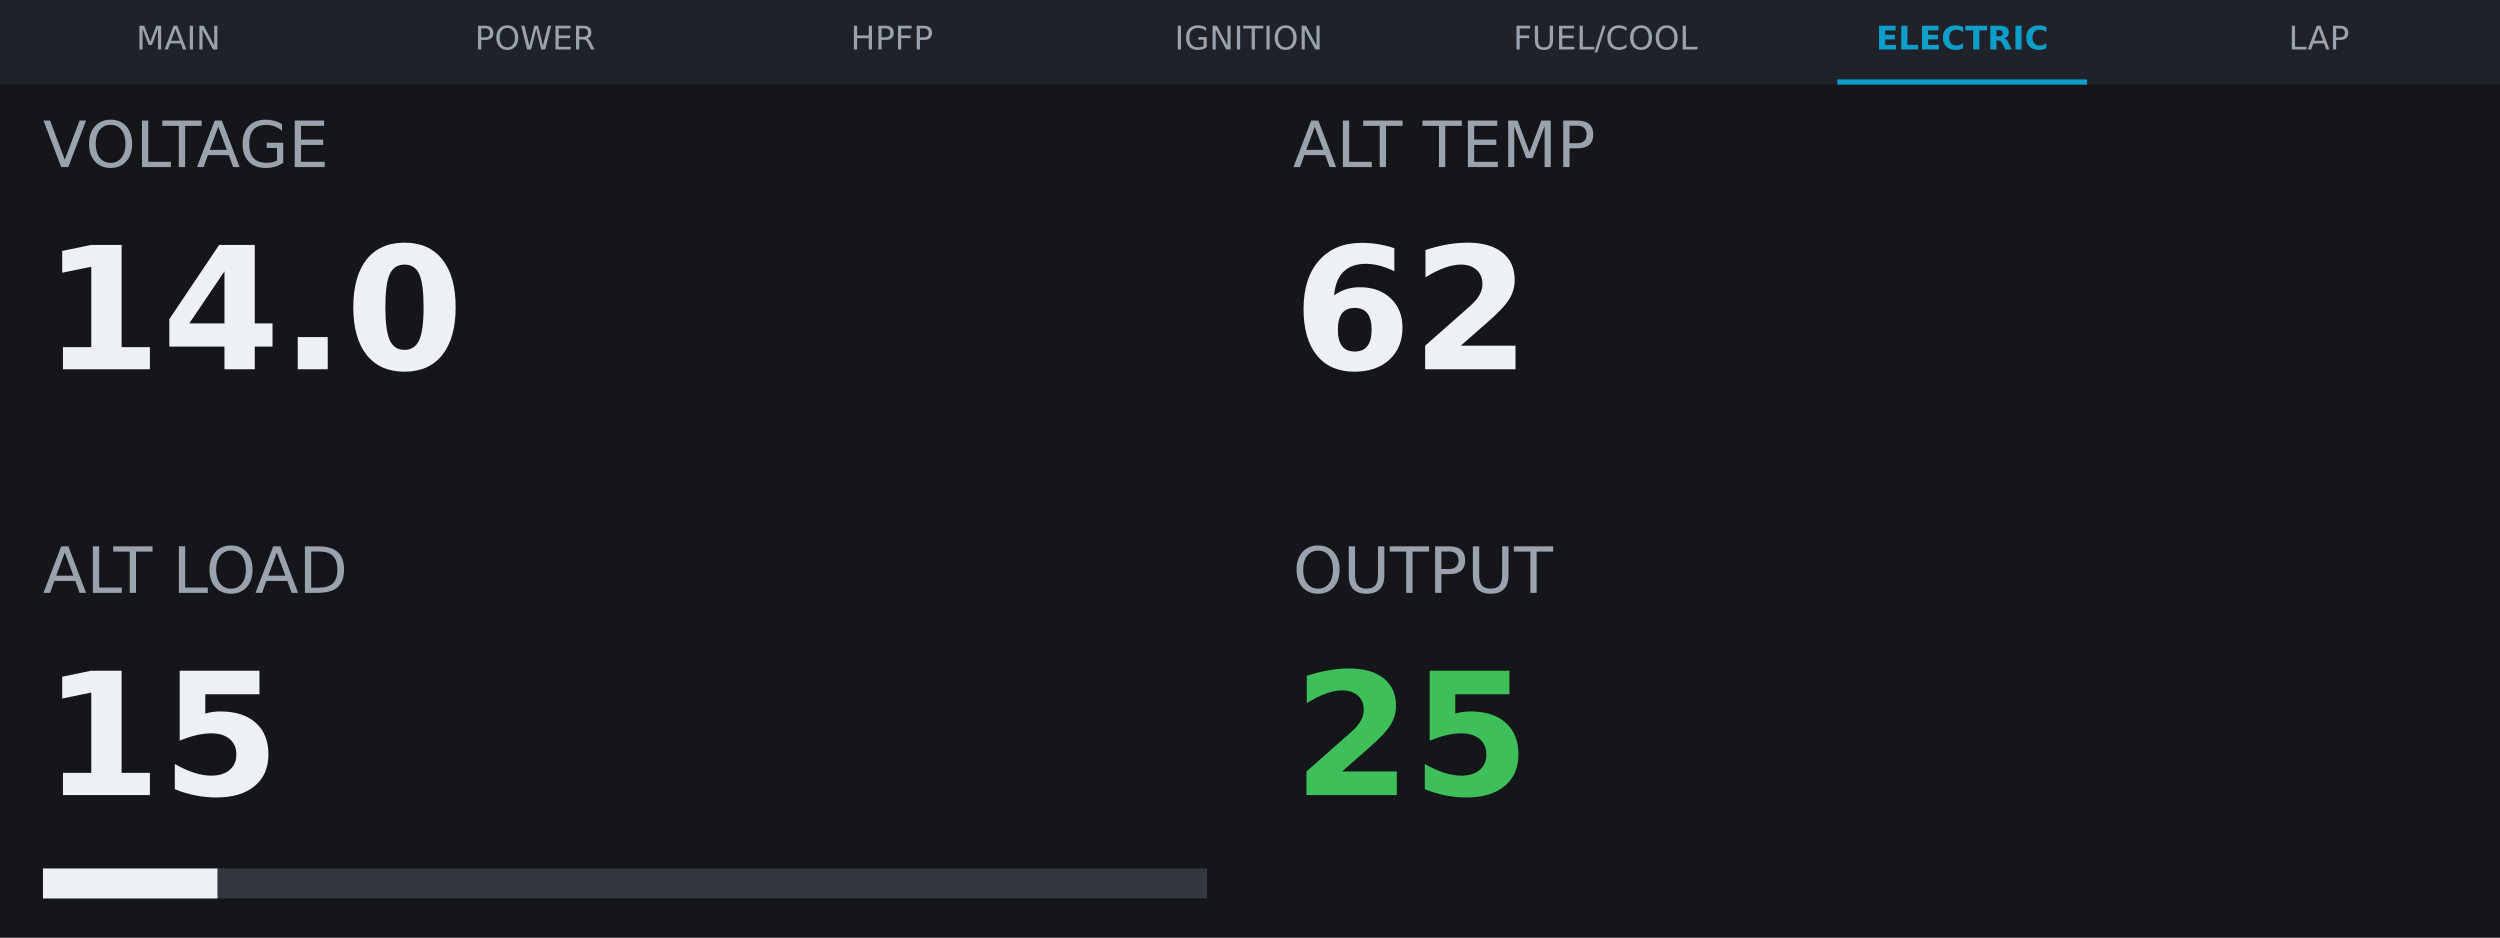
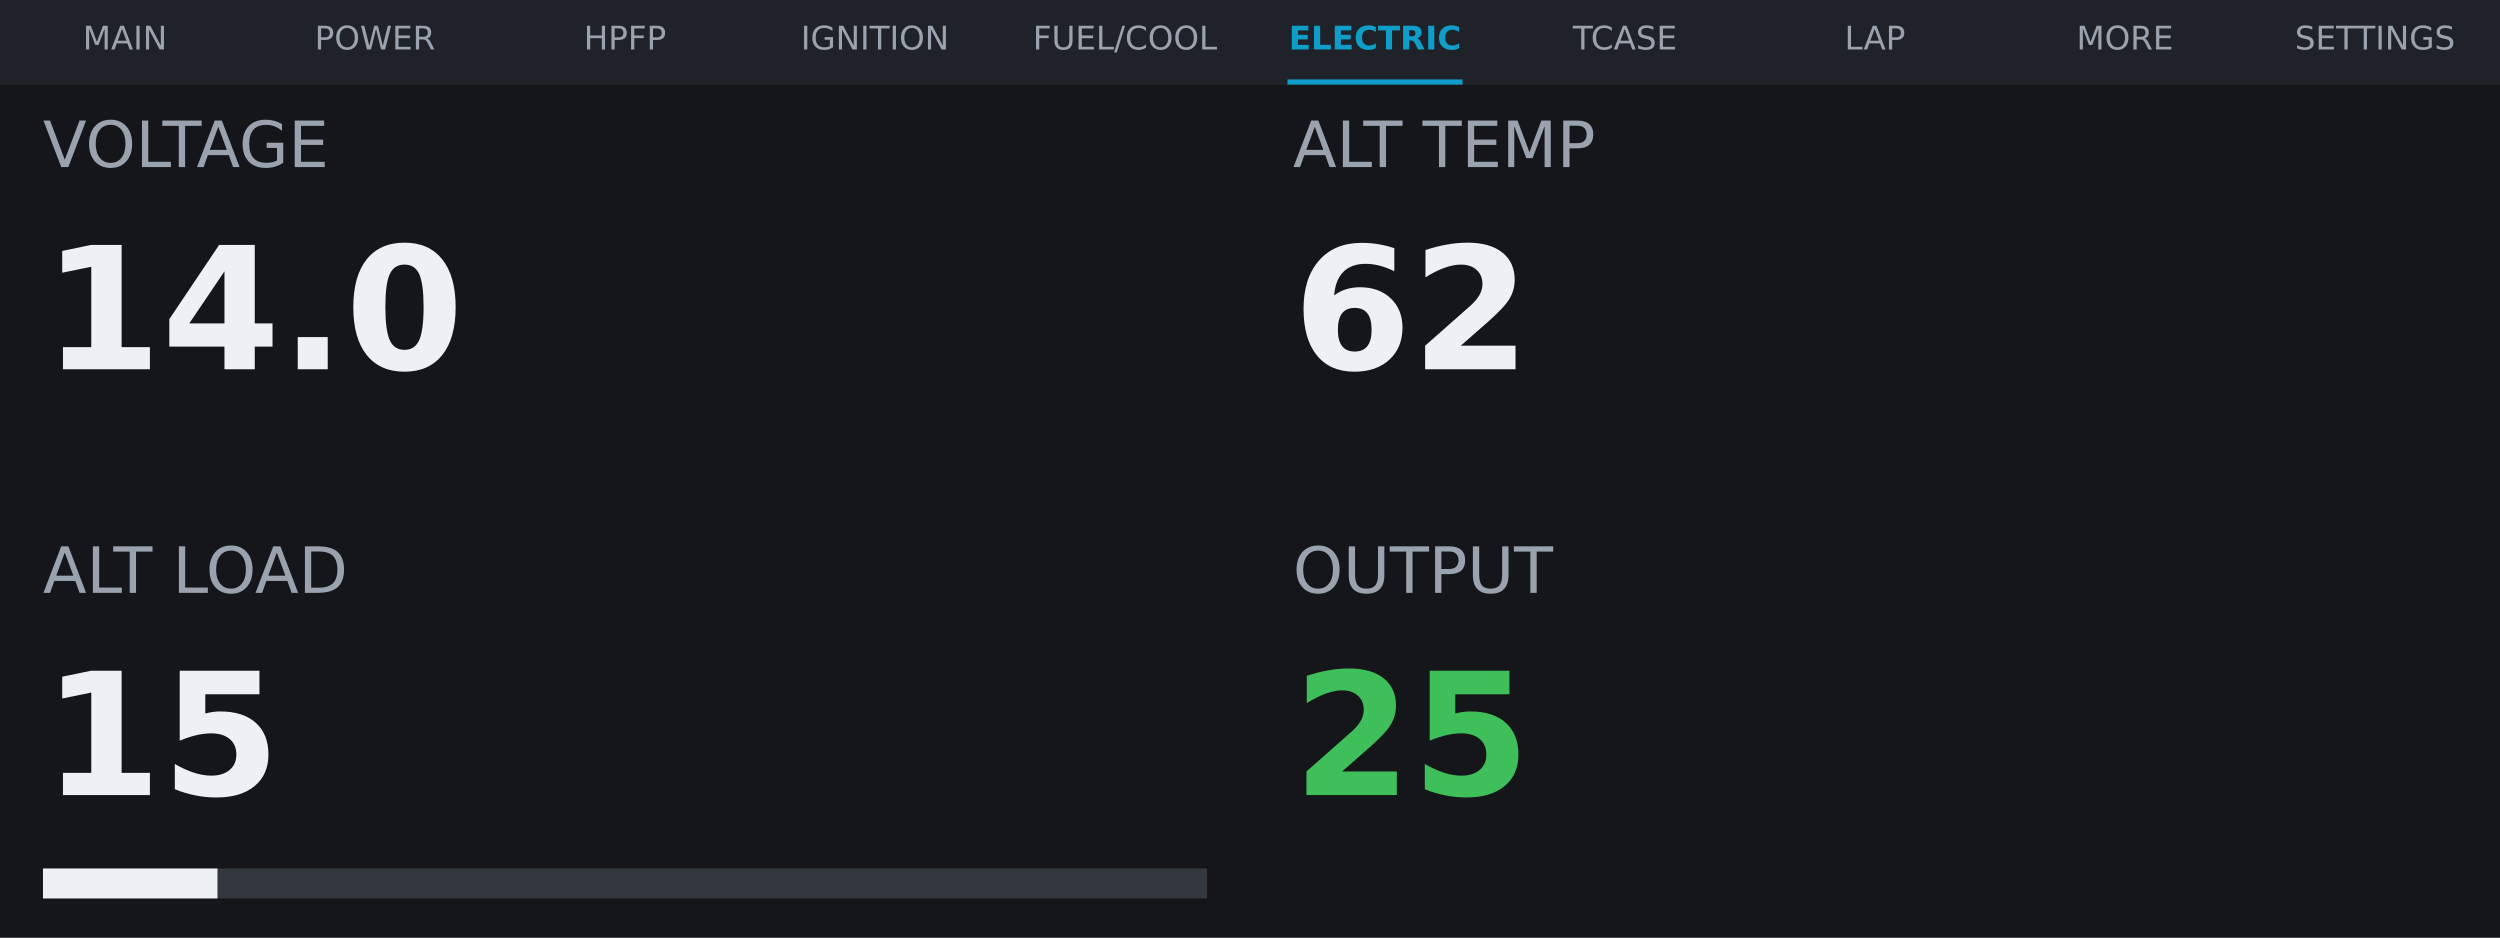
<svg xmlns="http://www.w3.org/2000/svg" width="1920" height="720" viewBox="0 0 1920 720">
  <rect x="0" y="0" width="1920" height="720" fill="#000" />
  <rect x="0" y="0" width="1920" height="720" fill="#14161a" />
  <rect x="0" y="0" width="1920" height="65" fill="#1f2329" />
-   <text x="137" y="38.0" fill="#9aa3ad" font-family="DejaVu Sans, Arial, sans-serif" font-size="25" text-anchor="middle">MAIN</text>
-   <text x="411" y="38.0" fill="#9aa3ad" font-family="DejaVu Sans, Arial, sans-serif" font-size="25" text-anchor="middle">POWER</text>
-   <text x="685" y="38.0" fill="#9aa3ad" font-family="DejaVu Sans, Arial, sans-serif" font-size="25" text-anchor="middle">HPFP</text>
-   <text x="959" y="38.0" fill="#9aa3ad" font-family="DejaVu Sans, Arial, sans-serif" font-size="25" text-anchor="middle">IGNITION</text>
-   <text x="1233" y="38.0" fill="#9aa3ad" font-family="DejaVu Sans, Arial, sans-serif" font-size="25" text-anchor="middle">FUEL/COOL</text>
-   <text x="1507" y="38.0" fill="#0f9dca" font-family="DejaVu Sans, Arial, sans-serif" font-size="25" font-weight="bold" text-anchor="middle">ELECTRIC</text>
-   <rect x="1411.1" y="61" width="191.8" height="4" fill="#0f9dca" />
-   <text x="1781" y="38.0" fill="#9aa3ad" font-family="DejaVu Sans, Arial, sans-serif" font-size="25" text-anchor="middle">LAP</text>
+   <text x="96" y="38.0" fill="#9aa3ad" font-family="DejaVu Sans, Arial, sans-serif" font-size="25" text-anchor="middle">MAIN</text>
+   <text x="288" y="38.0" fill="#9aa3ad" font-family="DejaVu Sans, Arial, sans-serif" font-size="25" text-anchor="middle">POWER</text>
+   <text x="480" y="38.0" fill="#9aa3ad" font-family="DejaVu Sans, Arial, sans-serif" font-size="25" text-anchor="middle">HPFP</text>
+   <text x="672" y="38.0" fill="#9aa3ad" font-family="DejaVu Sans, Arial, sans-serif" font-size="25" text-anchor="middle">IGNITION</text>
+   <text x="864" y="38.0" fill="#9aa3ad" font-family="DejaVu Sans, Arial, sans-serif" font-size="25" text-anchor="middle">FUEL/COOL</text>
+   <text x="1056" y="38.0" fill="#0f9dca" font-family="DejaVu Sans, Arial, sans-serif" font-size="25" font-weight="bold" text-anchor="middle">ELECTRIC</text>
+   <rect x="988.8" y="61" width="134.4" height="4" fill="#0f9dca" />
+   <text x="1248" y="38.0" fill="#9aa3ad" font-family="DejaVu Sans, Arial, sans-serif" font-size="25" text-anchor="middle">TCASE</text>
+   <text x="1440" y="38.0" fill="#9aa3ad" font-family="DejaVu Sans, Arial, sans-serif" font-size="25" text-anchor="middle">LAP</text>
+   <text x="1632" y="38.0" fill="#9aa3ad" font-family="DejaVu Sans, Arial, sans-serif" font-size="25" text-anchor="middle">MORE</text>
+   <text x="1824" y="38.0" fill="#9aa3ad" font-family="DejaVu Sans, Arial, sans-serif" font-size="25" text-anchor="middle">SETTINGS</text>
  <rect x="3" y="68" width="954" height="321" rx="10" fill="#14161a" />
  <text x="33" y="128.3" fill="#9aa3ad" font-family="DejaVu Sans, Arial, sans-serif" font-size="49" text-anchor="start">VOLTAGE</text>
  <text x="33" y="283.6" fill="#eef1f4" font-family="DejaVu Sans, Arial, sans-serif" font-size="131" font-weight="bold" text-anchor="start">14.0</text>
  <rect x="963" y="68" width="954" height="321" rx="10" fill="#14161a" />
  <text x="993" y="128.3" fill="#9aa3ad" font-family="DejaVu Sans, Arial, sans-serif" font-size="49" text-anchor="start">ALT TEMP</text>
  <text x="993" y="283.6" fill="#eef1f4" font-family="DejaVu Sans, Arial, sans-serif" font-size="131" font-weight="bold" text-anchor="start">62</text>
  <rect x="3" y="395" width="954" height="321" rx="10" fill="#14161a" />
  <text x="33" y="455.3" fill="#9aa3ad" font-family="DejaVu Sans, Arial, sans-serif" font-size="49" text-anchor="start">ALT LOAD</text>
  <text x="33" y="610.6" fill="#eef1f4" font-family="DejaVu Sans, Arial, sans-serif" font-size="131" font-weight="bold" text-anchor="start">15</text>
  <rect x="33" y="667" width="894" height="23" fill="#33383f" />
  <rect x="33" y="667" width="134" height="23" fill="#eef1f4" />
  <rect x="963" y="395" width="954" height="321" rx="10" fill="#14161a" />
  <text x="993" y="455.3" fill="#9aa3ad" font-family="DejaVu Sans, Arial, sans-serif" font-size="49" text-anchor="start">OUTPUT</text>
  <text x="993" y="610.6" fill="#3fbf5a" font-family="DejaVu Sans, Arial, sans-serif" font-size="131" font-weight="bold" text-anchor="start">25</text>
</svg>
